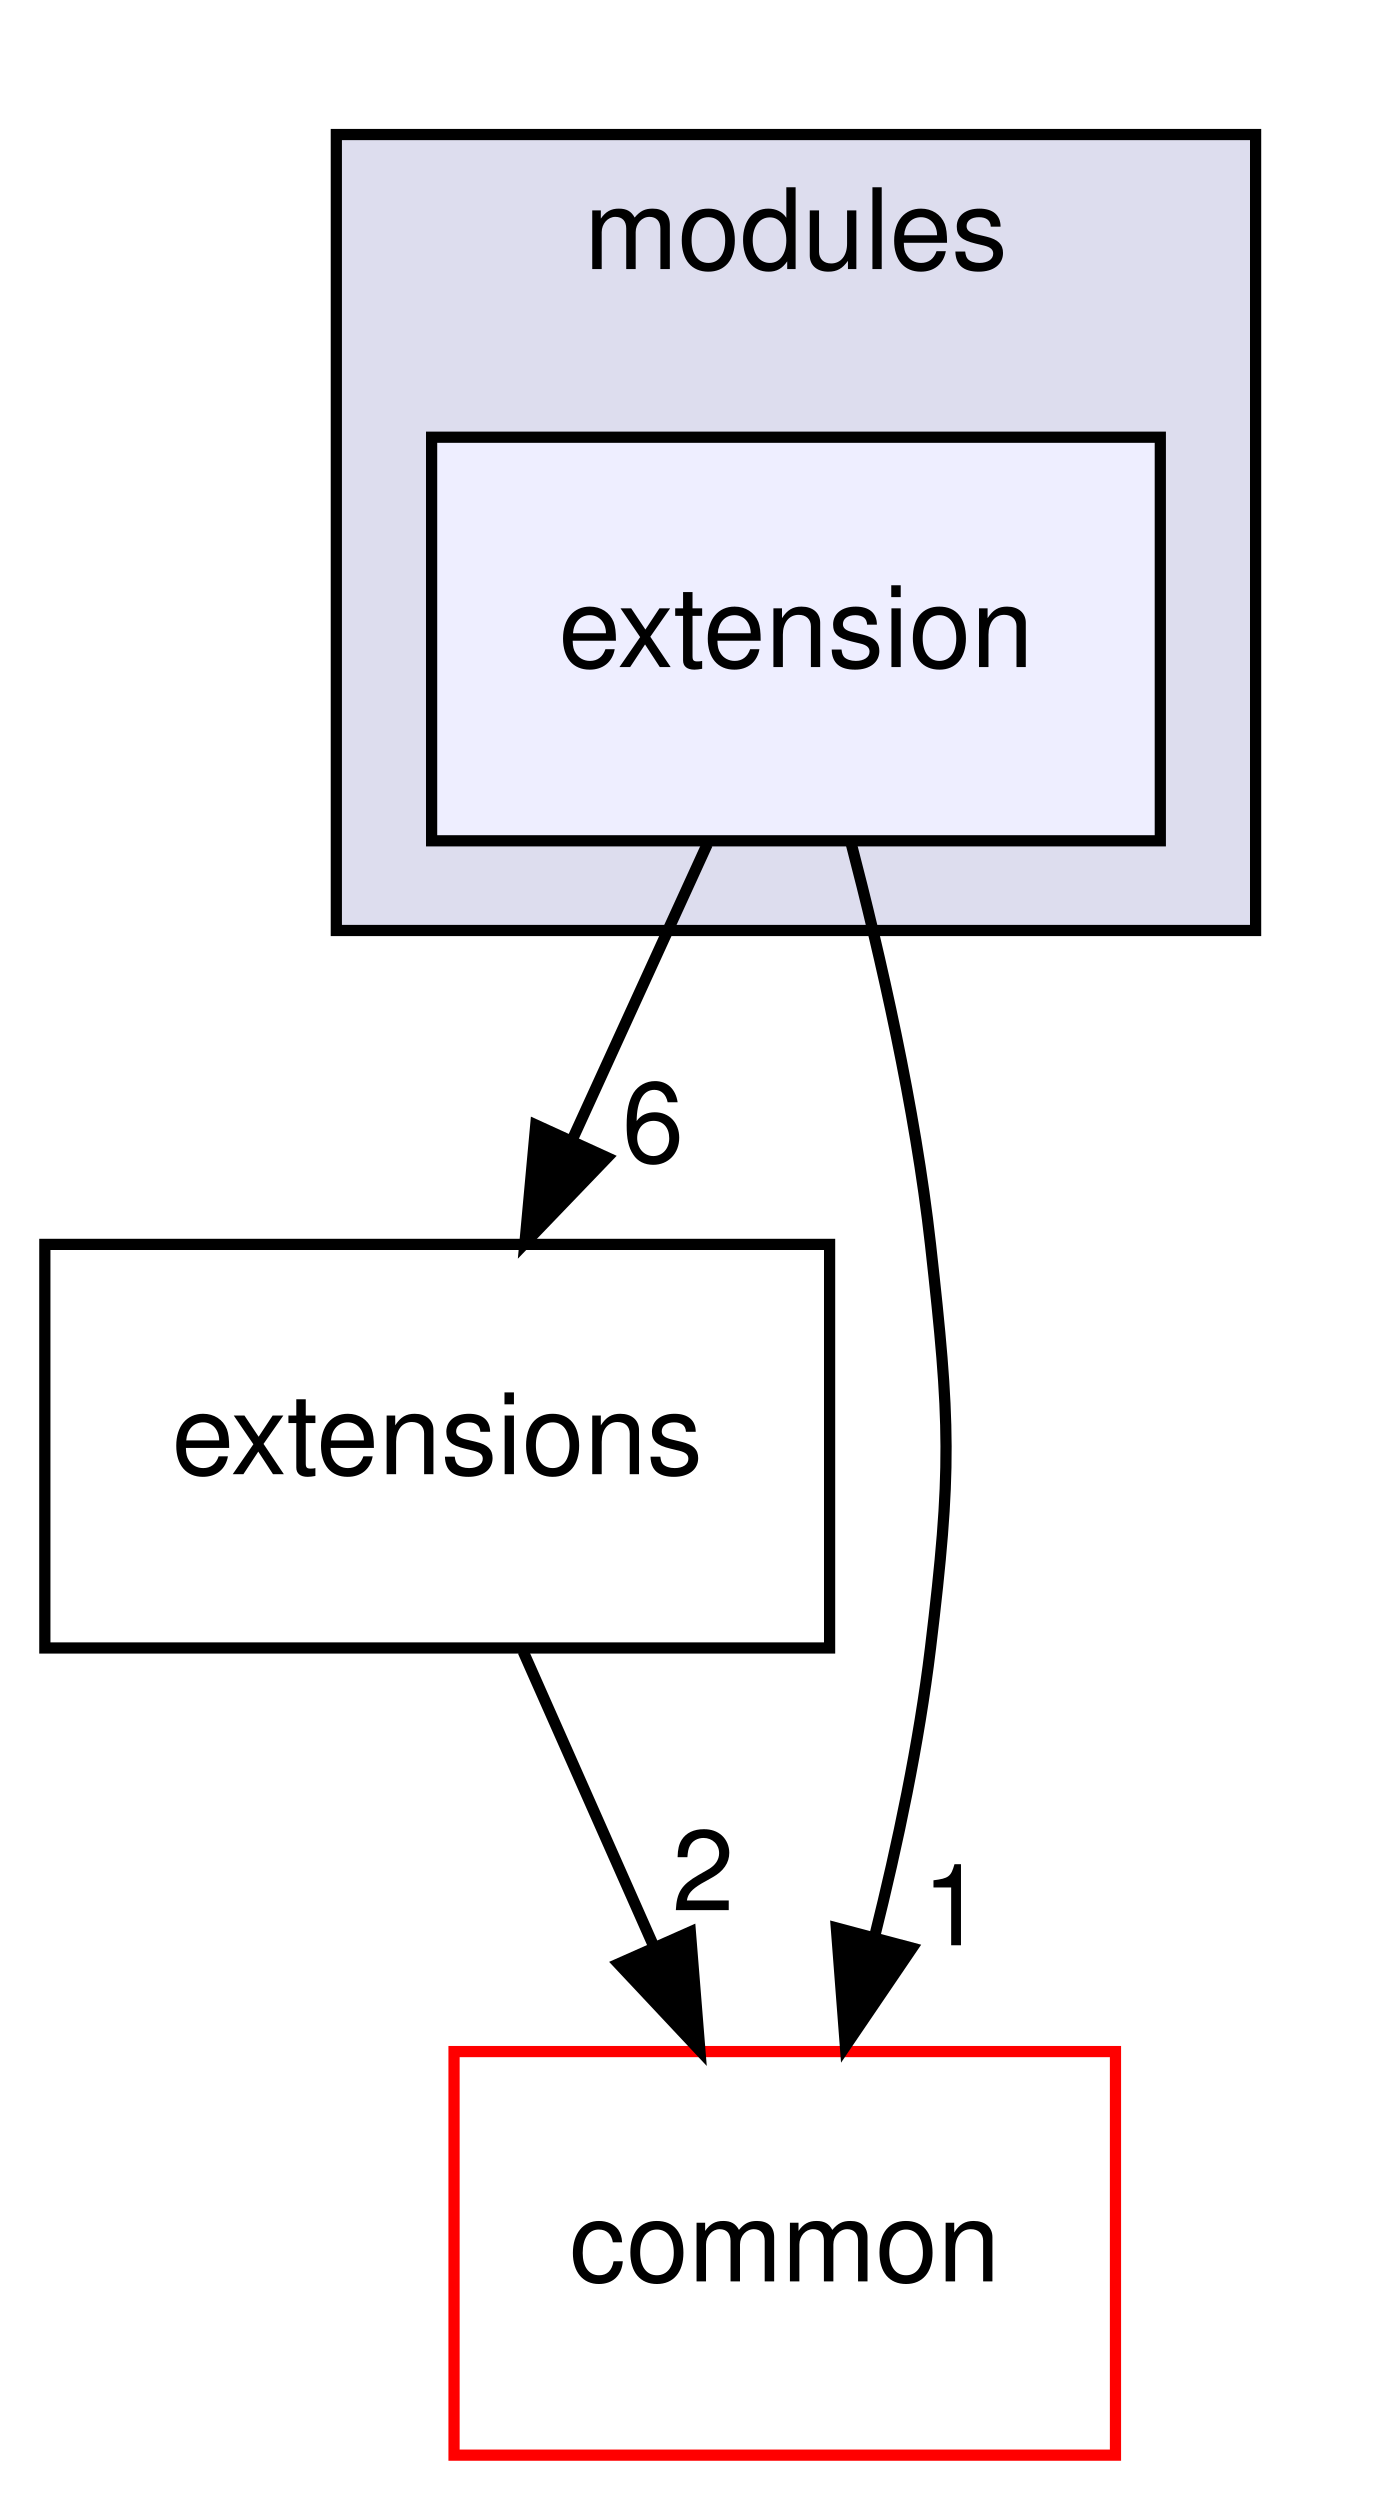
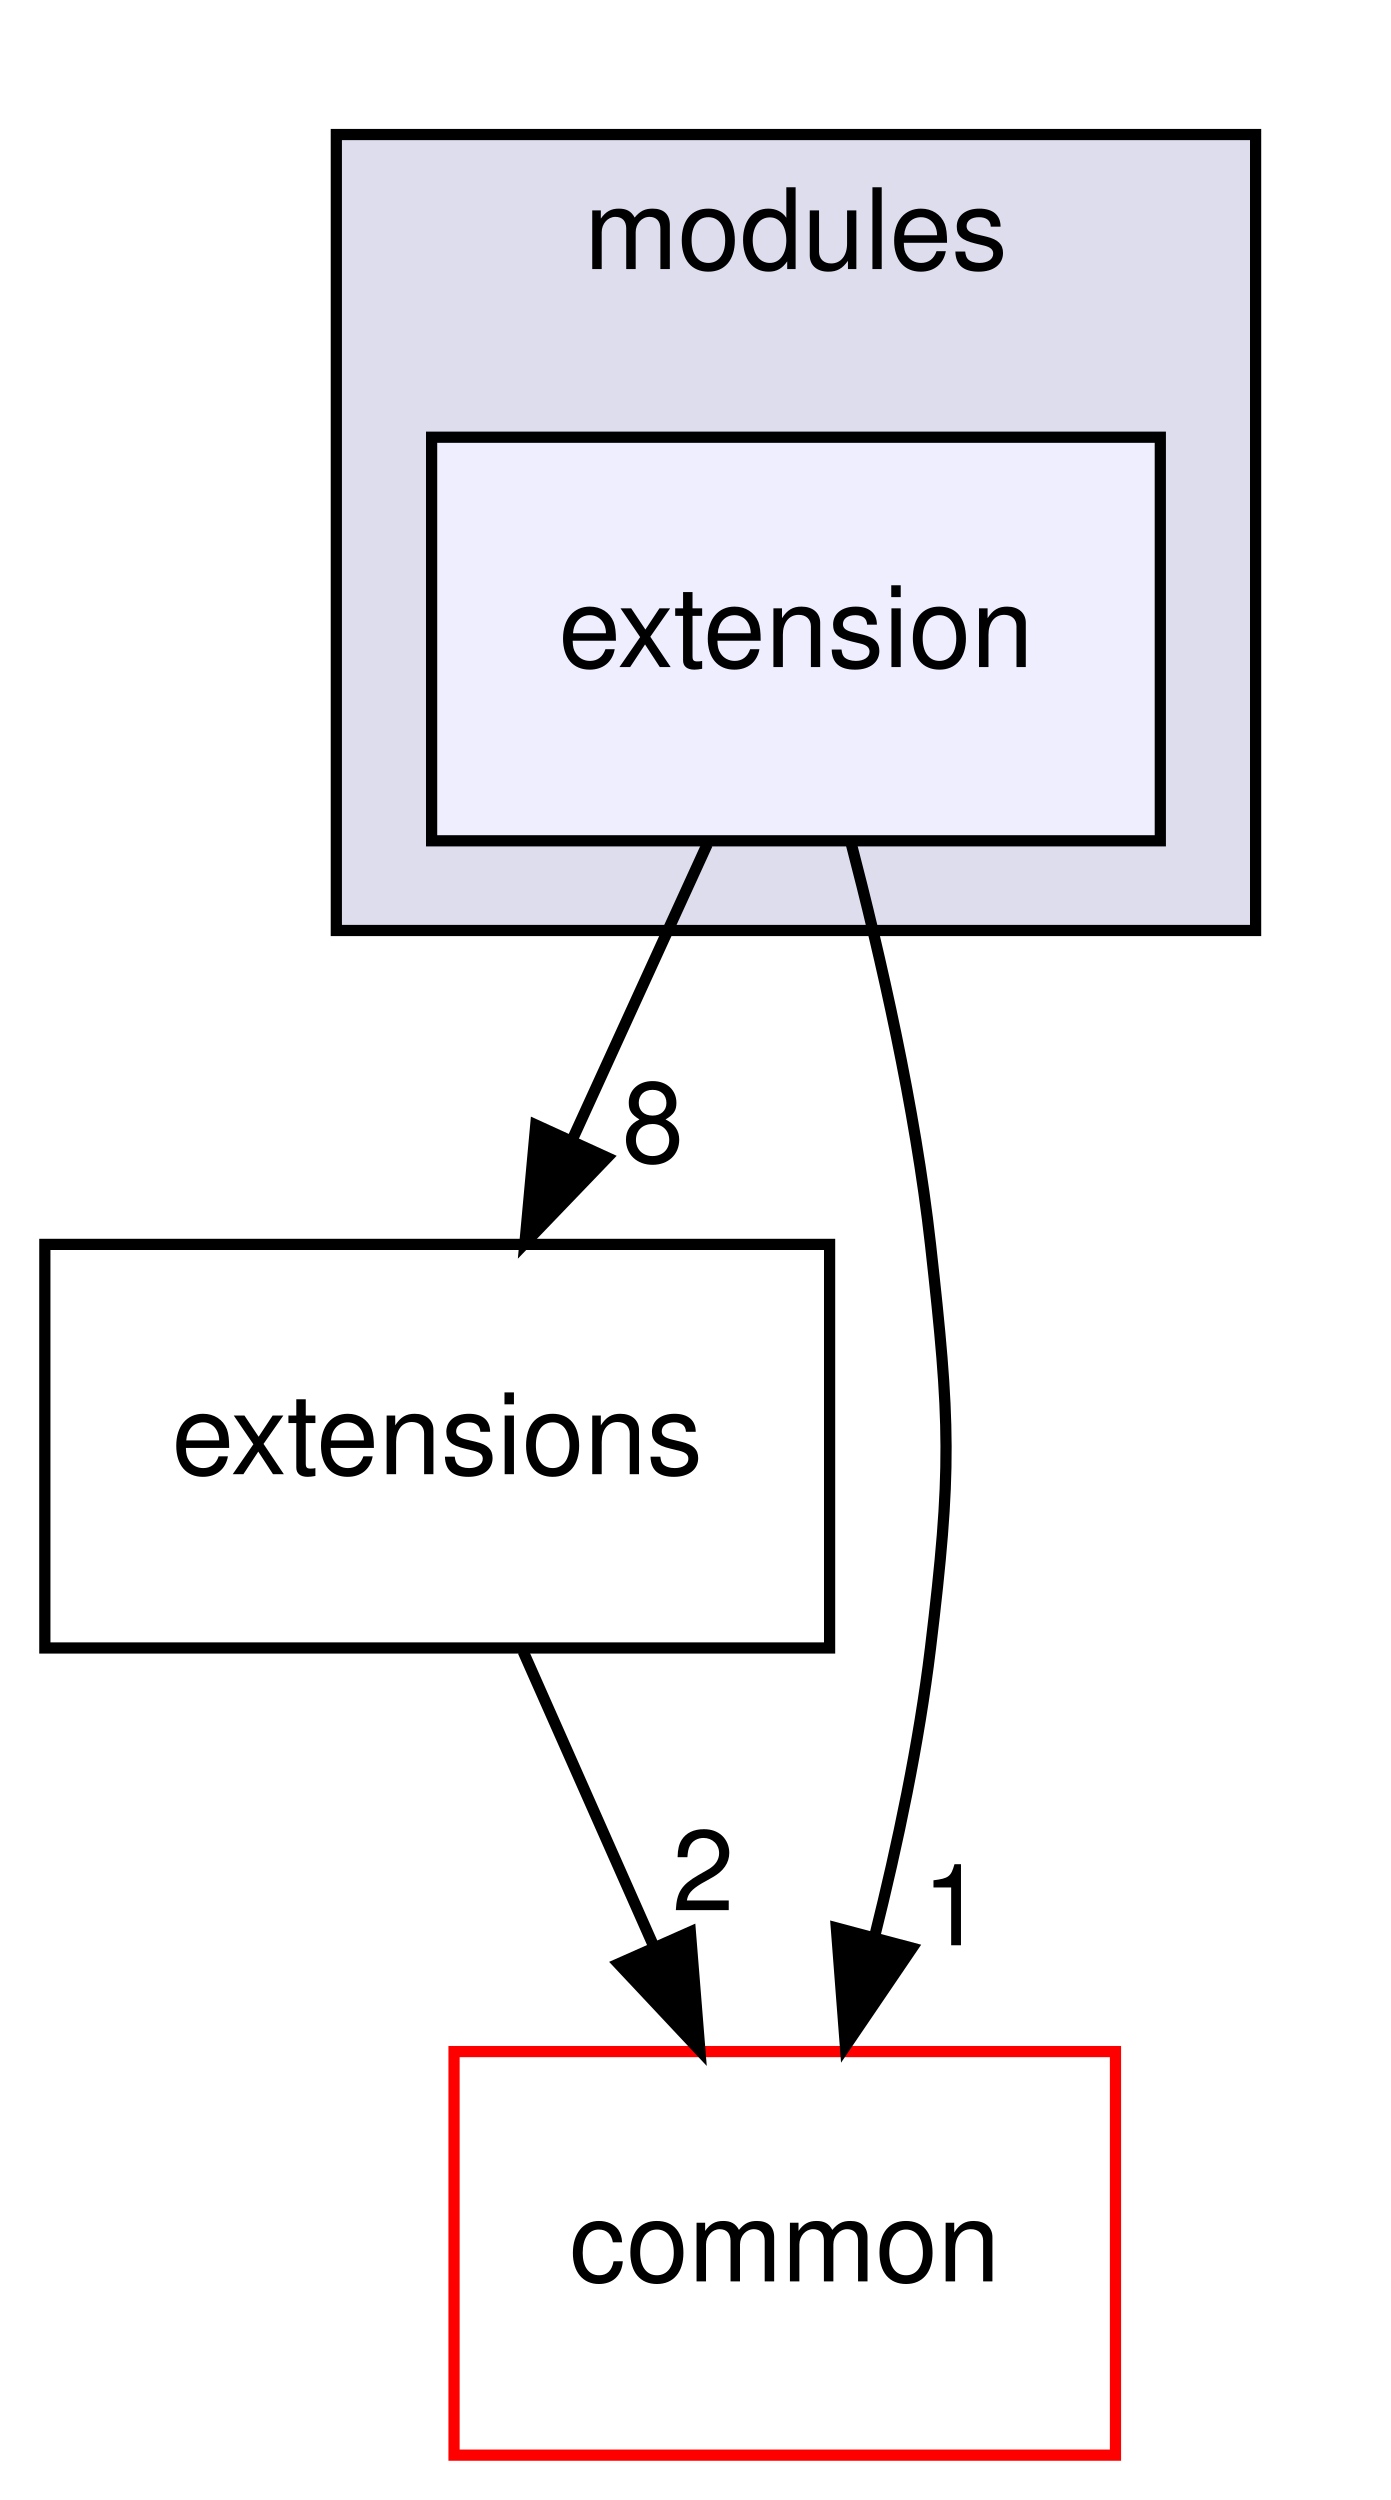
<svg xmlns="http://www.w3.org/2000/svg" xmlns:xlink="http://www.w3.org/1999/xlink" width="124pt" height="223pt" viewBox="0.00 0.00 124.00 223.00">
  <g id="graph0" class="graph" transform="scale(1 1) rotate(0) translate(4 219)">
    <g id="clust1" class="cluster">
      <g id="a_clust1">
        <a xlink:href="dir_e05090c0c1eb694f05995893ce62415e.html" target="_top" xlink:title="modules">
          <polygon fill="#ddddee" stroke="black" points="26,-136 26,-207 108,-207 108,-136 26,-136" />
          <text text-anchor="middle" x="67" y="-195" font-family="Helvetica,sans-Serif" font-size="10.00">modules</text>
        </a>
      </g>
    </g>
    <g id="node1" class="node">
      <g id="a_node1">
        <a xlink:href="dir_89e236299e2171734384aa0348a682fc.html" target="_top" xlink:title="extension">
          <polygon fill="#eeeeff" stroke="black" points="99.5,-180 34.5,-180 34.5,-144 99.5,-144 99.5,-180" />
          <text text-anchor="middle" x="67" y="-159.5" font-family="Helvetica,sans-Serif" font-size="10.00">extension</text>
        </a>
      </g>
    </g>
    <g id="node2" class="node">
      <g id="a_node2">
        <a xlink:href="dir_ce90d8ec022607b6aa4b2f9ac20ca422.html" target="_top" xlink:title="extensions">
          <polygon fill="none" stroke="black" points="70,-108 0,-108 0,-72 70,-72 70,-108" />
          <text text-anchor="middle" x="35" y="-87.5" font-family="Helvetica,sans-Serif" font-size="10.00">extensions</text>
        </a>
      </g>
    </g>
    <g id="edge2" class="edge">
      <path fill="none" stroke="black" d="M59.09,-143.7C55.45,-135.73 51.05,-126.1 47.01,-117.26" />
      <polygon fill="black" stroke="black" points="50.16,-115.74 42.82,-108.1 43.79,-118.65 50.16,-115.74" />
      <g id="a_edge2-headlabel">
-         <a xlink:href="dir_000012_000002.html" target="_top" xlink:title="6">
-           <text text-anchor="middle" x="54.24" y="-115.33" font-family="Helvetica,sans-Serif" font-size="10.00">6</text>
+         <a xlink:href="dir_000012_000002.html" target="_top" xlink:title="8">
+           <text text-anchor="middle" x="54.24" y="-115.33" font-family="Helvetica,sans-Serif" font-size="10.00">8</text>
        </a>
      </g>
    </g>
    <g id="node3" class="node">
      <g id="a_node3">
        <a xlink:href="dir_fdedb0aba14d44ce9d99bc100e026e6a.html" target="_top" xlink:title="common">
          <polygon fill="none" stroke="red" points="95.5,-36 36.5,-36 36.5,0 95.5,0 95.5,-36" />
          <text text-anchor="middle" x="66" y="-15.5" font-family="Helvetica,sans-Serif" font-size="10.00">common</text>
        </a>
      </g>
    </g>
    <g id="edge3" class="edge">
      <path fill="none" stroke="black" d="M71.87,-143.98C74.56,-133.67 77.64,-120.19 79,-108 80.78,-92.1 80.92,-87.88 79,-72 77.98,-63.53 76.07,-54.47 74.02,-46.28" />
      <polygon fill="black" stroke="black" points="77.36,-45.23 71.41,-36.47 70.6,-47.03 77.36,-45.23" />
      <g id="a_edge3-headlabel">
        <a xlink:href="dir_000012_000007.html" target="_top" xlink:title="1">
          <text text-anchor="middle" x="81.03" y="-45.48" font-family="Helvetica,sans-Serif" font-size="10.00">1</text>
        </a>
      </g>
    </g>
    <g id="edge1" class="edge">
      <path fill="none" stroke="black" d="M42.66,-71.7C46.19,-63.73 50.46,-54.1 54.37,-45.26" />
      <polygon fill="black" stroke="black" points="57.58,-46.67 58.43,-36.1 51.18,-43.83 57.58,-46.67" />
      <g id="a_edge1-headlabel">
        <a xlink:href="dir_000002_000007.html" target="_top" xlink:title="2">
          <text text-anchor="middle" x="58.72" y="-48.6" font-family="Helvetica,sans-Serif" font-size="10.00">2</text>
        </a>
      </g>
    </g>
  </g>
</svg>
